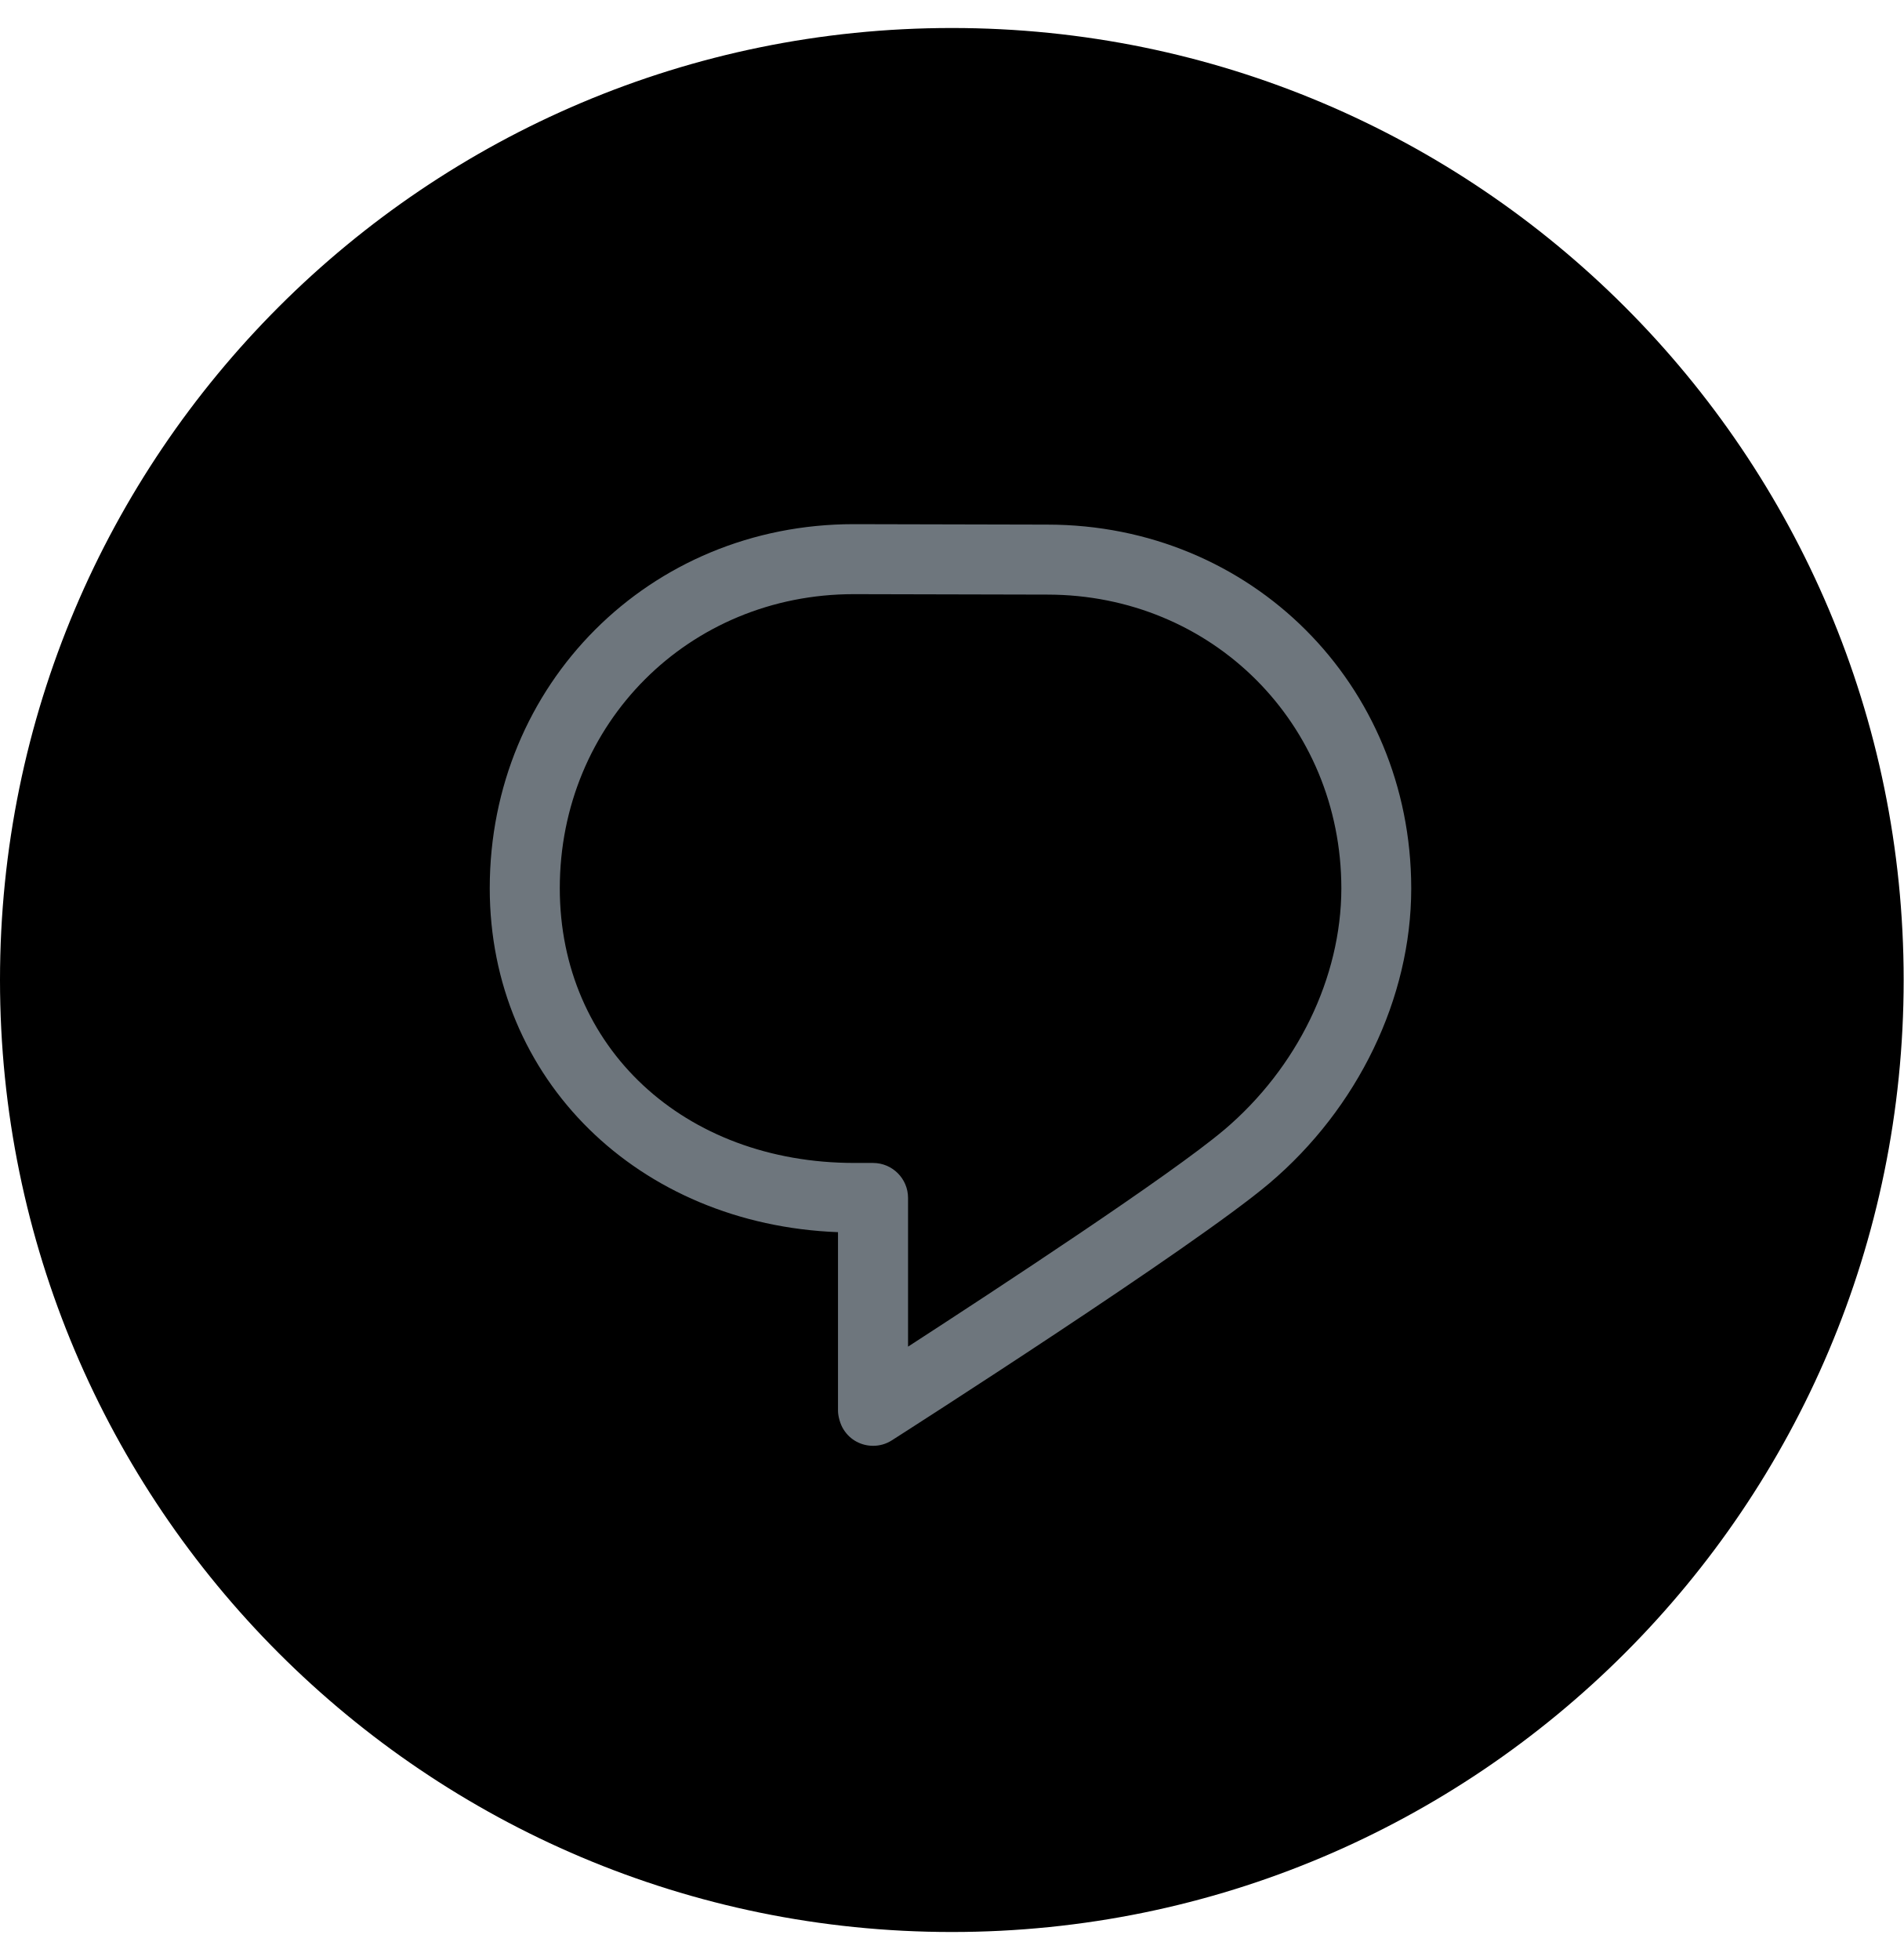
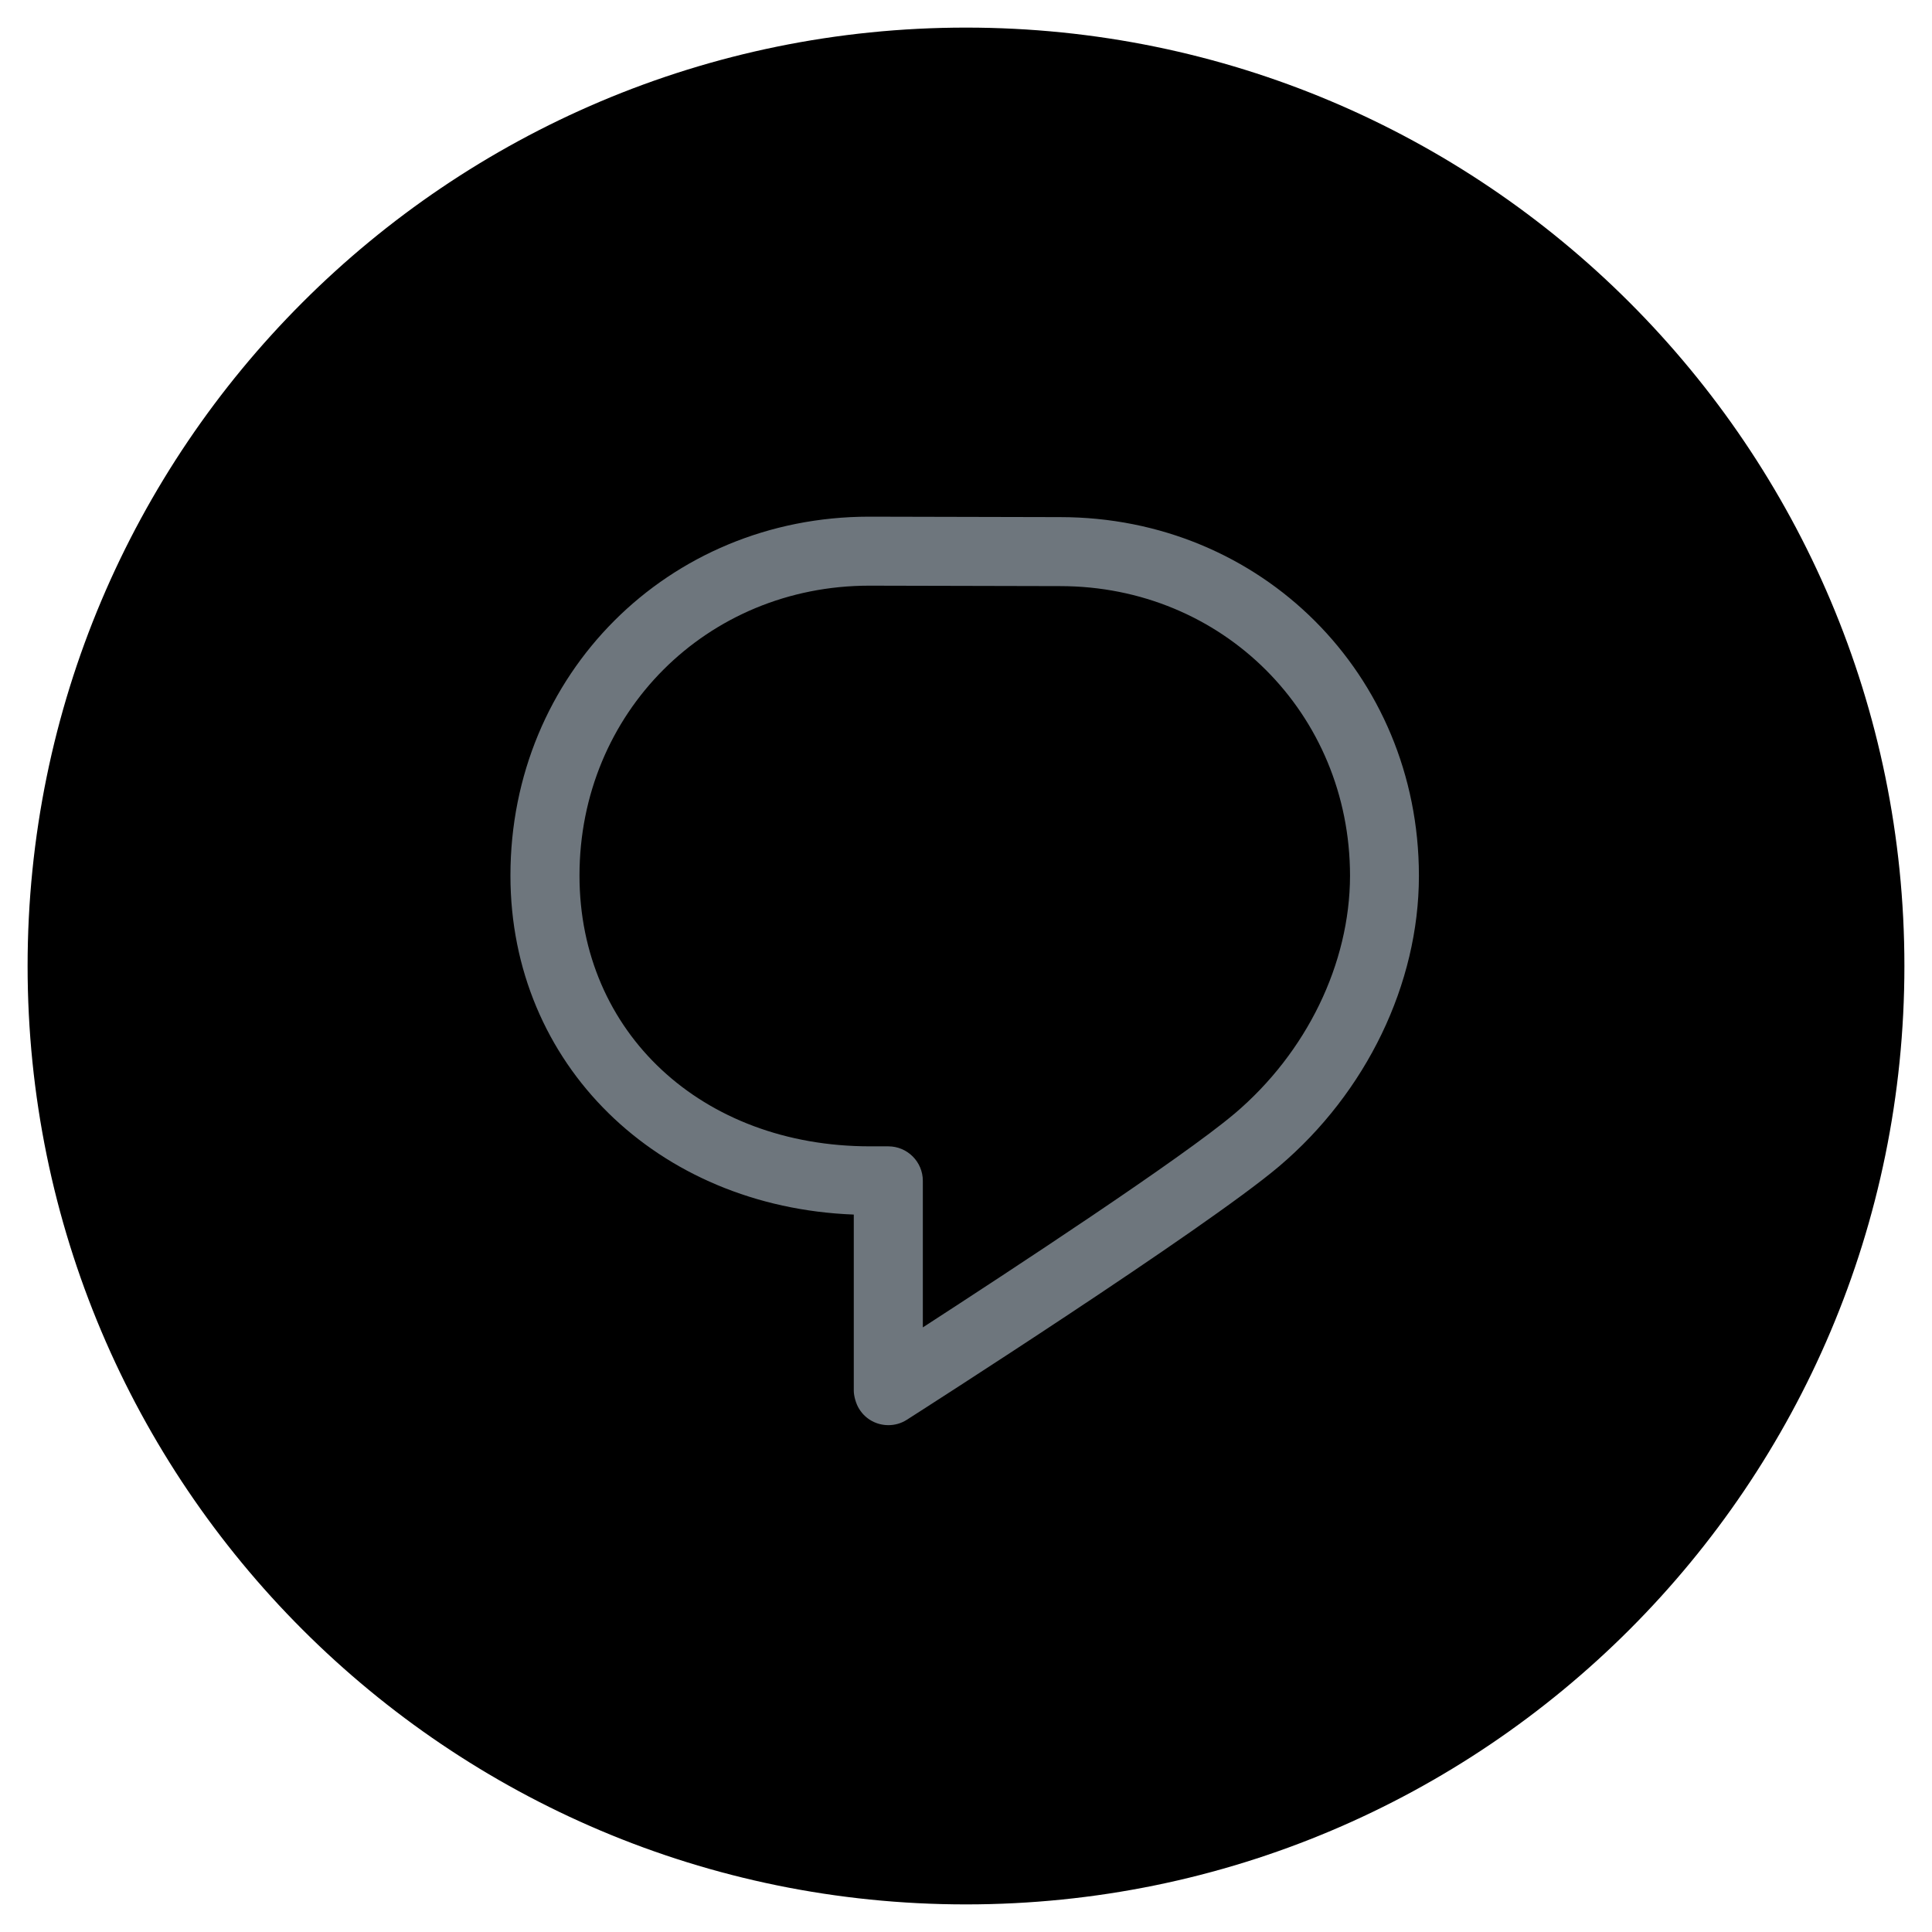
- <svg xmlns="http://www.w3.org/2000/svg" width="34" height="35" viewBox="0 0 34 35" fill="none">
+ <svg xmlns="http://www.w3.org/2000/svg" width="20" height="20" viewBox="0 0 34 35" fill="none">
  <rect y="0.5" width="34" height="34" rx="17" fill="black" />
  <path d="M18.705 9.368L15.248 9.36H15.247C11.602 9.36 8.747 12.216 8.747 15.862C8.747 19.277 11.402 21.867 14.967 22.003V25.193C14.967 25.283 15.004 25.432 15.068 25.529C15.186 25.717 15.387 25.818 15.594 25.818C15.709 25.818 15.825 25.787 15.929 25.72C16.149 25.58 21.323 22.27 22.669 21.132C24.254 19.79 25.203 17.823 25.205 15.872V15.857C25.2 12.218 22.347 9.368 18.705 9.368V9.368ZM21.861 20.178C20.916 20.978 17.809 23.016 16.218 24.047V21.392C16.218 21.047 15.938 20.767 15.592 20.767H15.262C12.213 20.767 9.998 18.703 9.998 15.862C9.998 12.917 12.304 10.61 15.248 10.61L18.703 10.618H18.705C21.648 10.618 23.955 12.923 23.957 15.865C23.954 17.457 23.172 19.068 21.862 20.178H21.861Z" fill="#6E767D" />
</svg>
